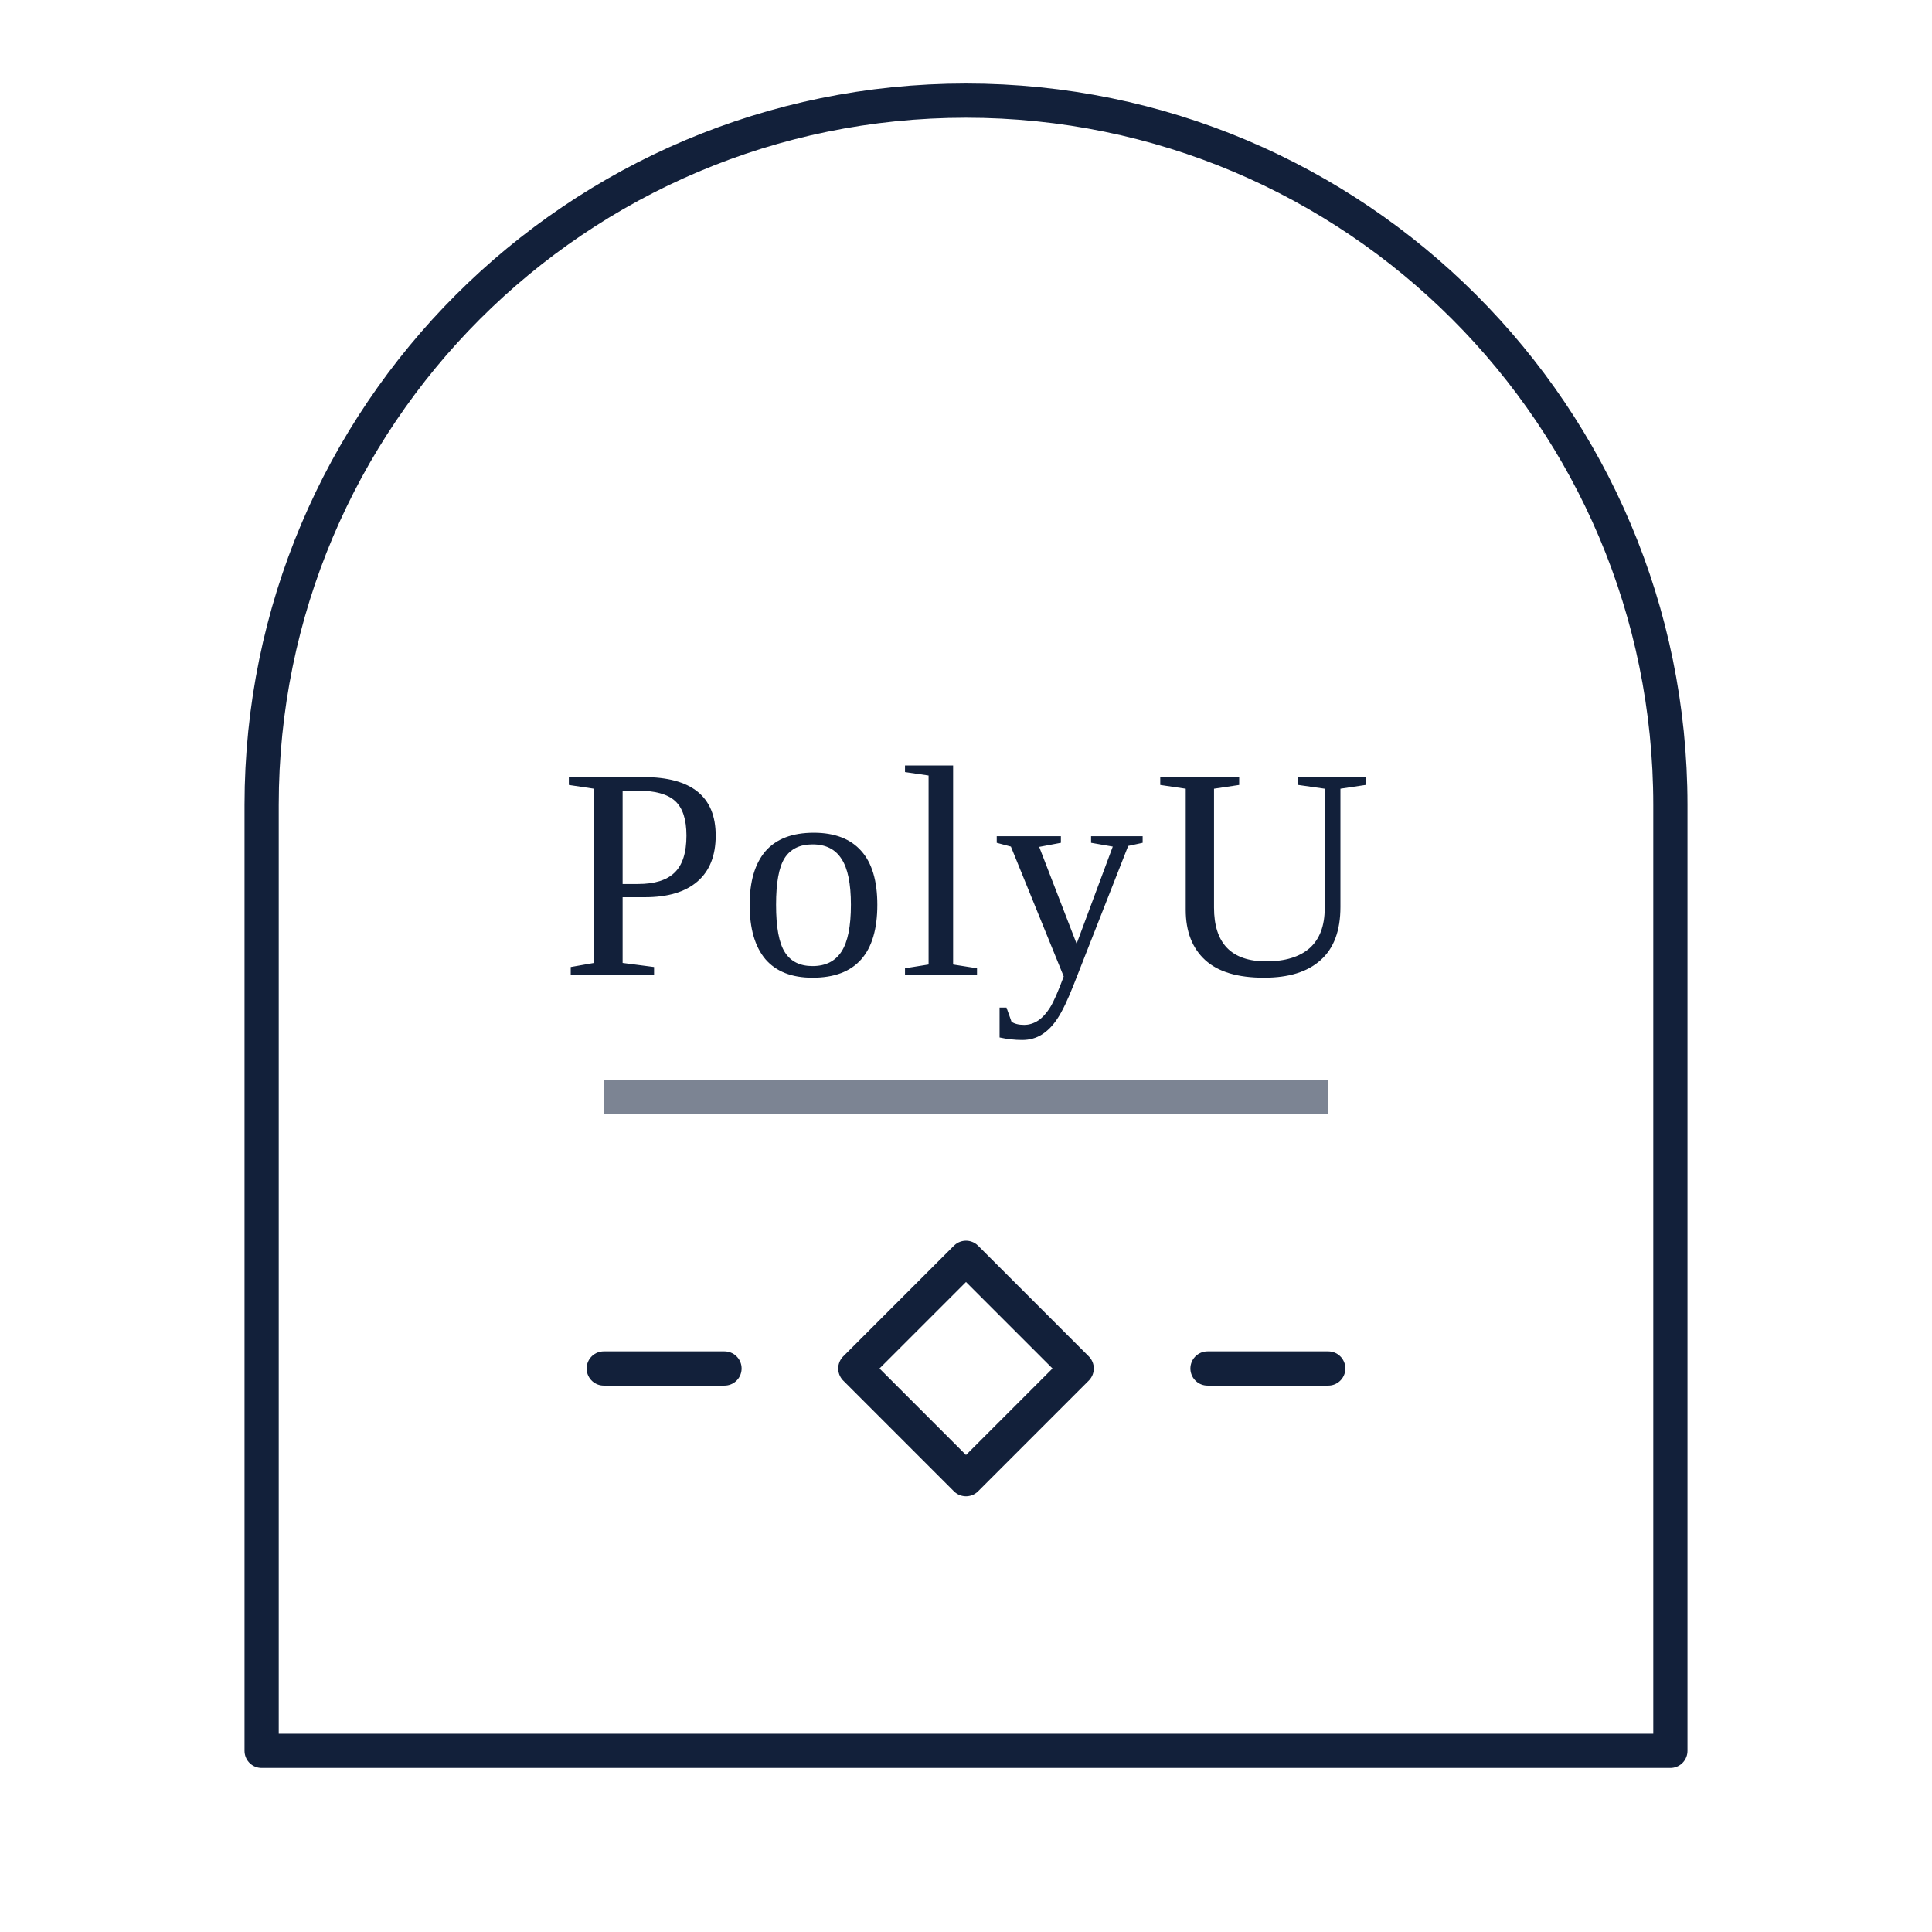
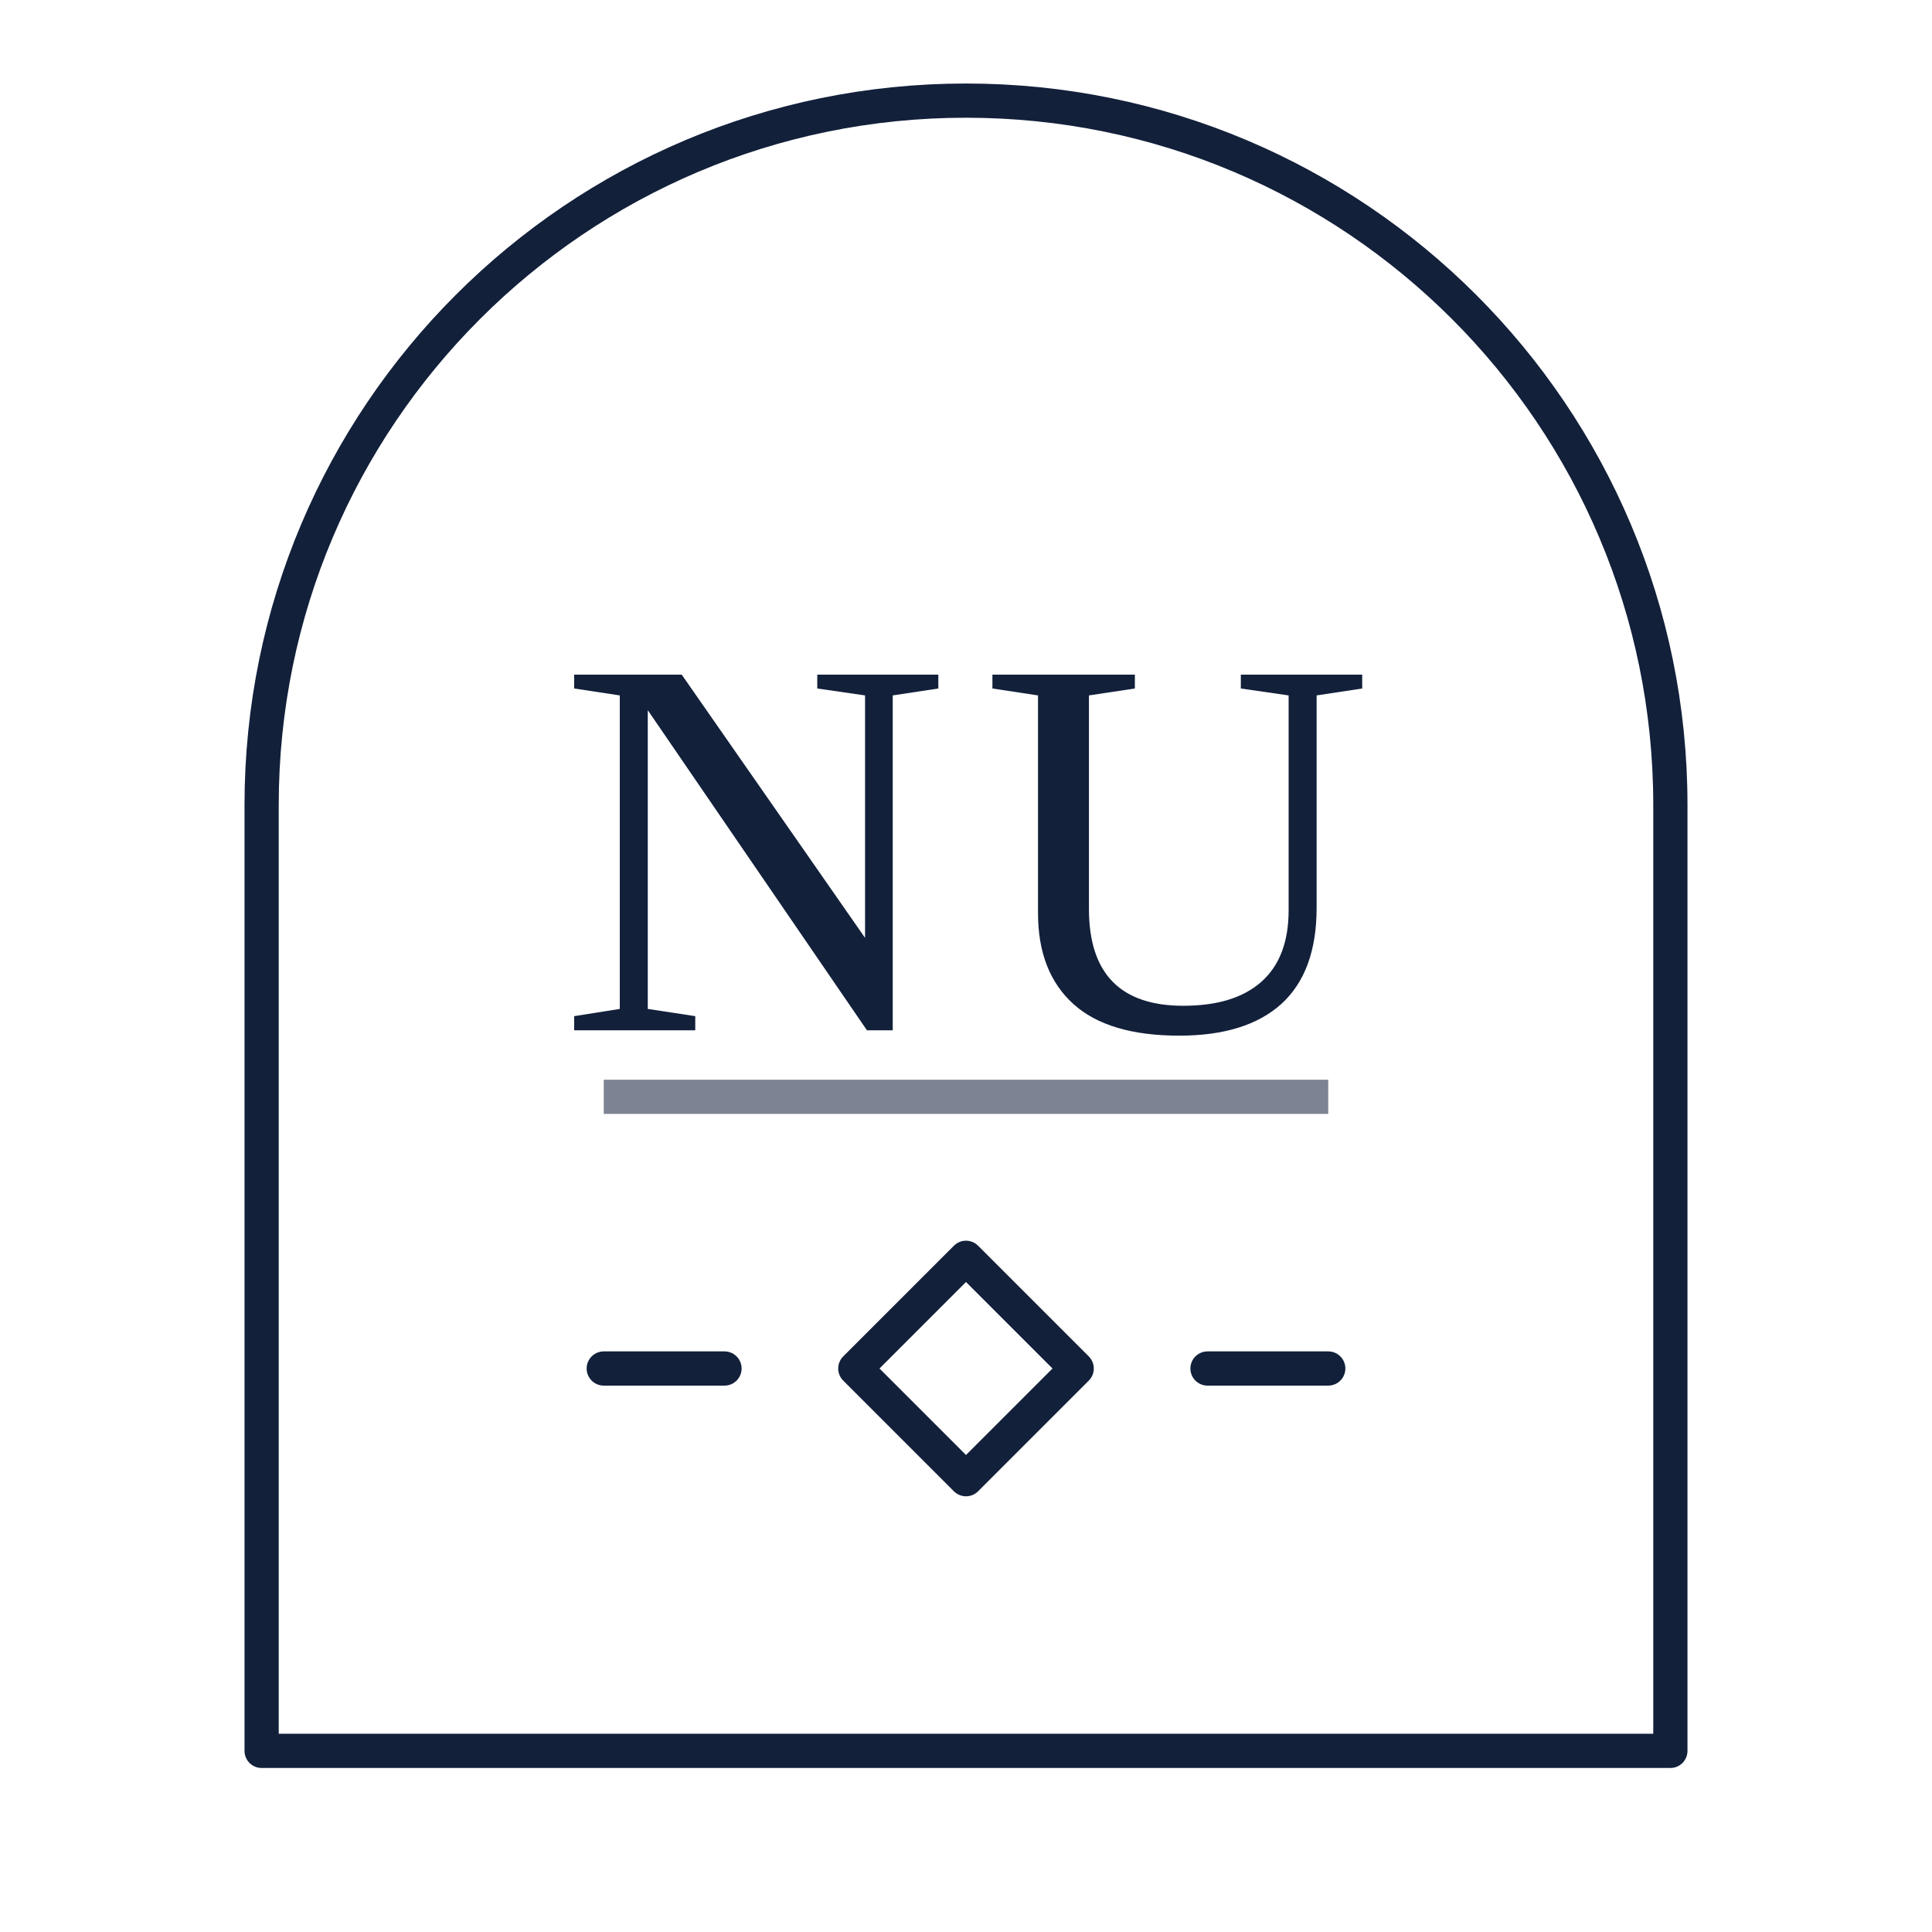
- <svg xmlns="http://www.w3.org/2000/svg" viewBox="0 0 96 96" width="96" height="96" role="img" aria-label="PolyU">
+ <svg xmlns="http://www.w3.org/2000/svg" viewBox="0 0 96 96" width="96" height="96" role="img" aria-label="NU">
  <g fill="none" stroke="#12203A" stroke-width="1.7" stroke-linejoin="round" color="#12203A">
    <path d="M13 87V40a35 35 0 0 1 70 0v47Z" />
    <path d="M30 54.5h36" stroke-opacity=".55" />
    <path d="M48 62.5 53.5 68 48 73.5 42.5 68Z" />
    <path d="M36 68h-6M66 68h-6" stroke-linecap="round" />
  </g>
-   <text x="48" y="45" text-anchor="middle" dominant-baseline="middle" font-family="Georgia, 'Times New Roman', 'Songti SC', serif" font-size="15" letter-spacing="0.5" fill="#12203A">PolyU</text>
+   <text x="48" y="45" text-anchor="middle" dominant-baseline="middle" font-family="Georgia, 'Times New Roman', 'Songti SC', serif" font-size="27" letter-spacing="1.5" fill="#12203A">NU</text>
</svg>
